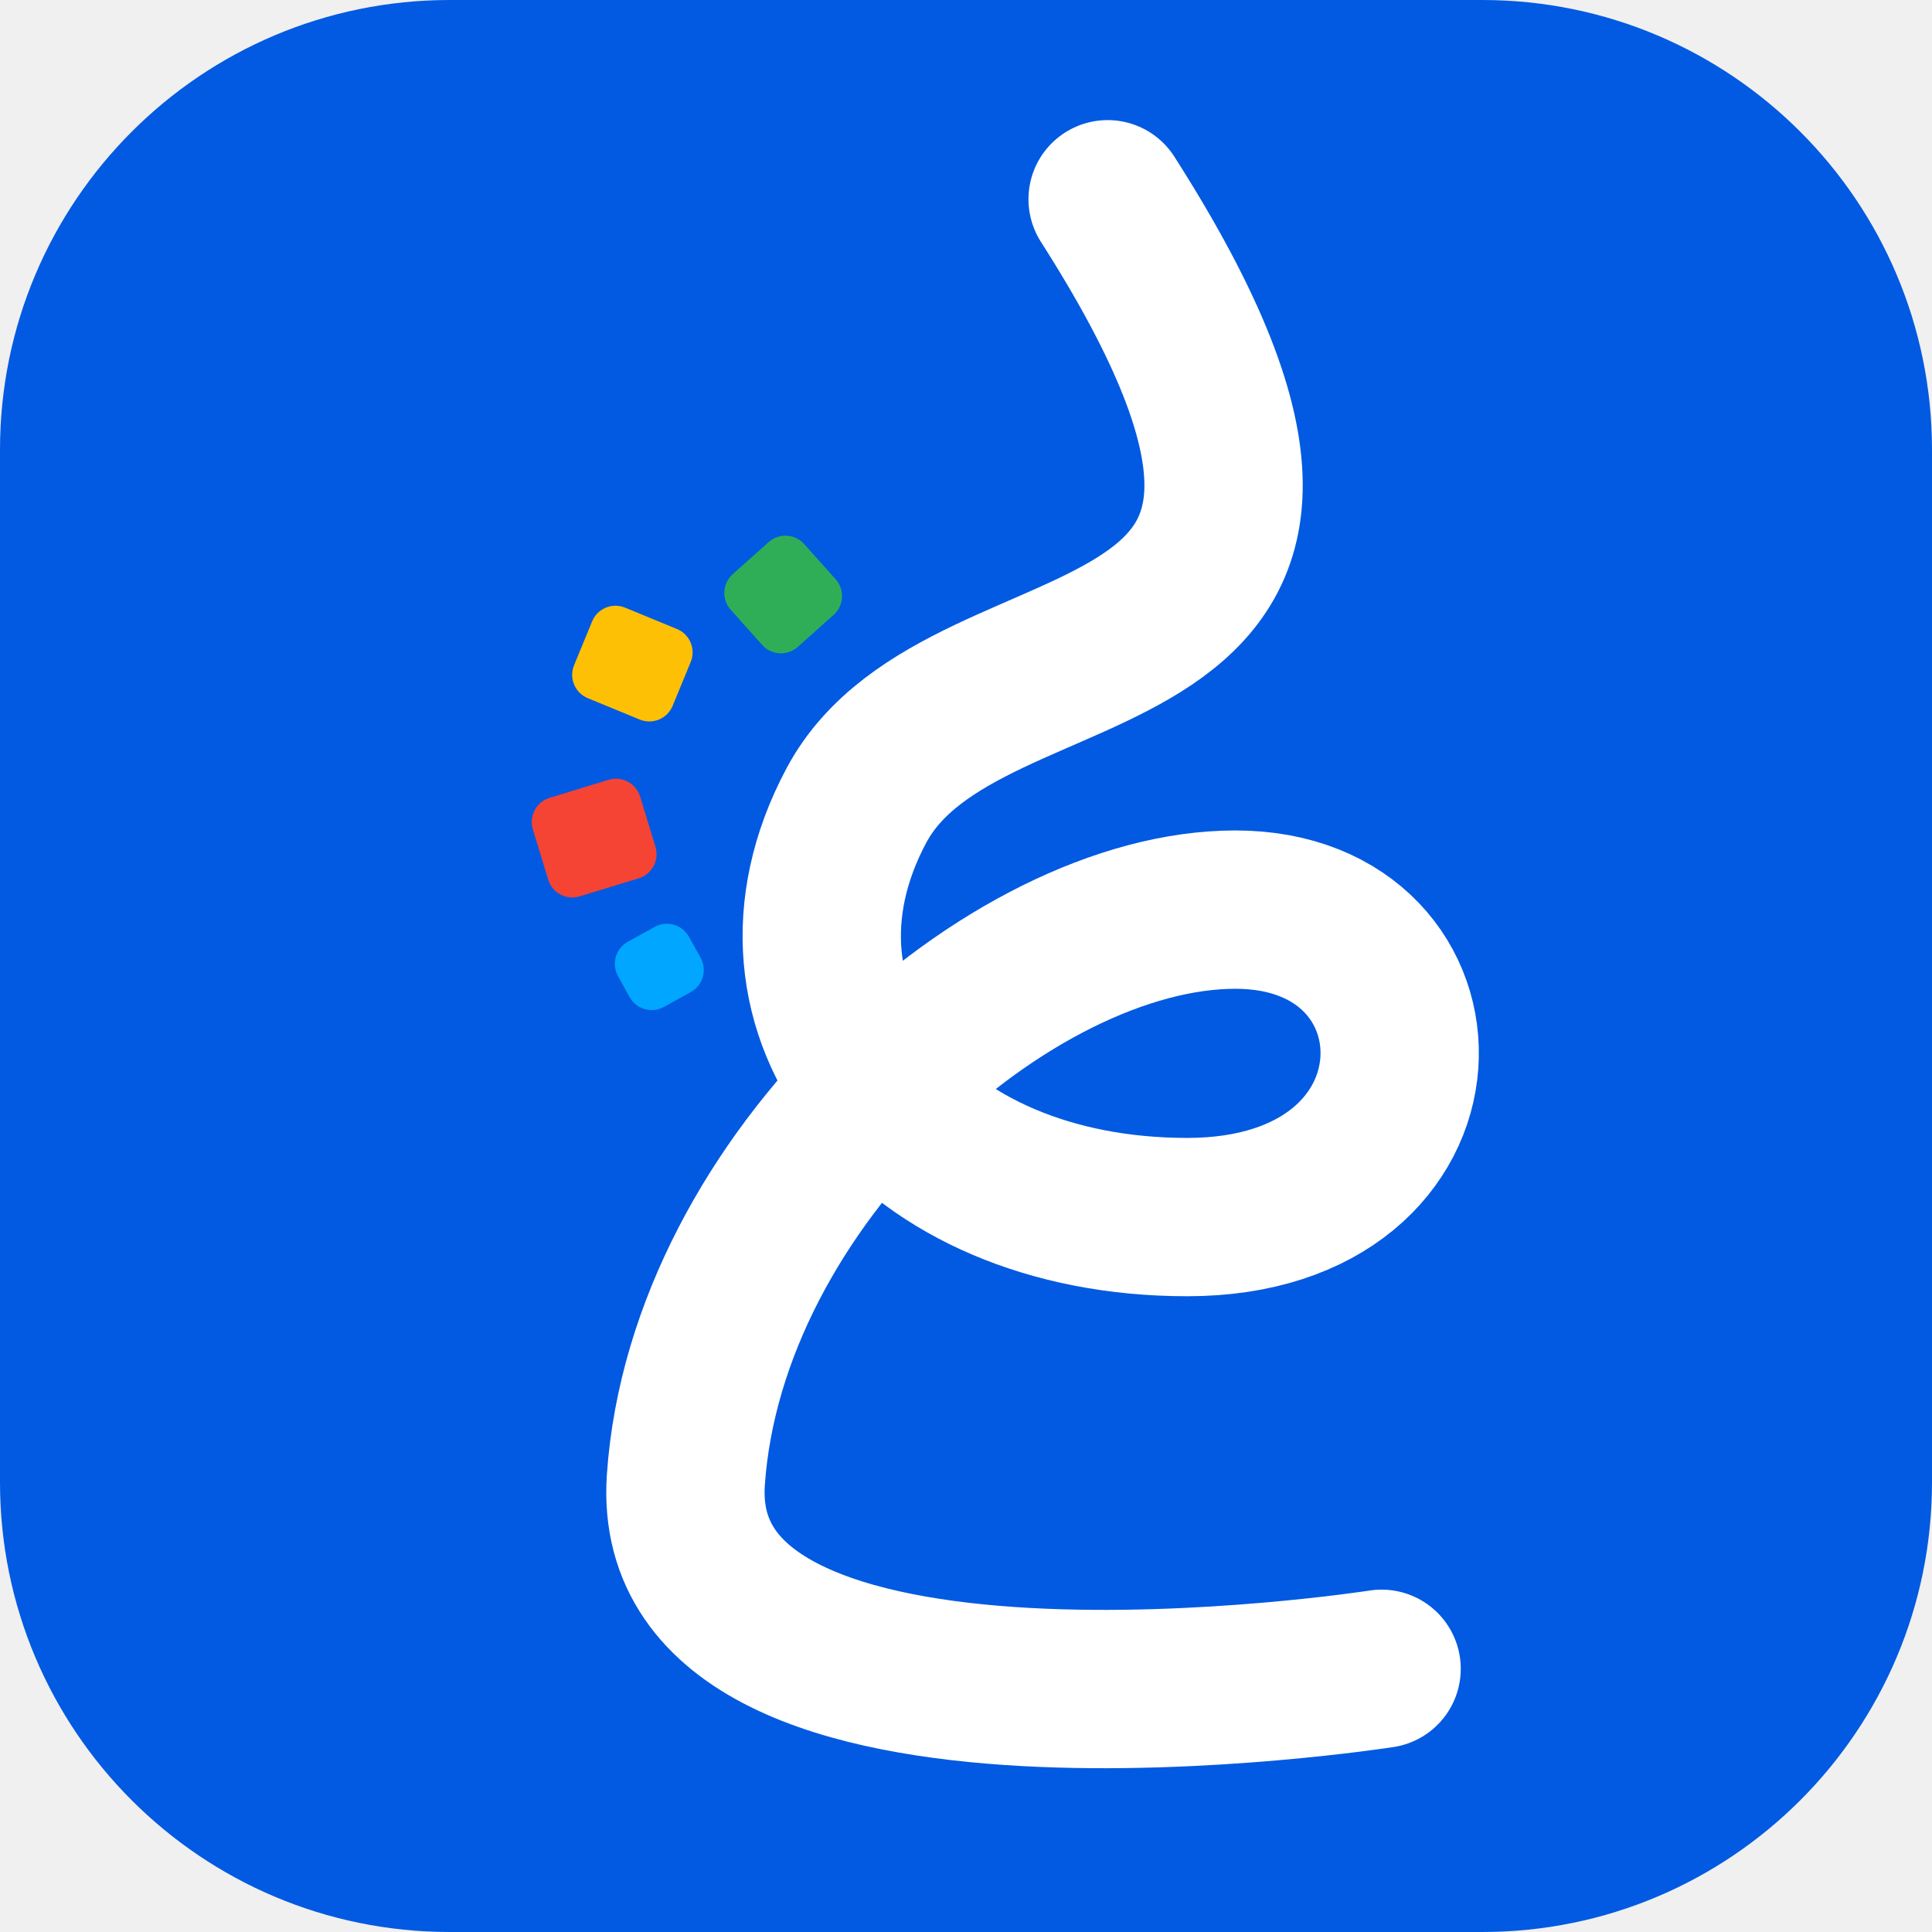
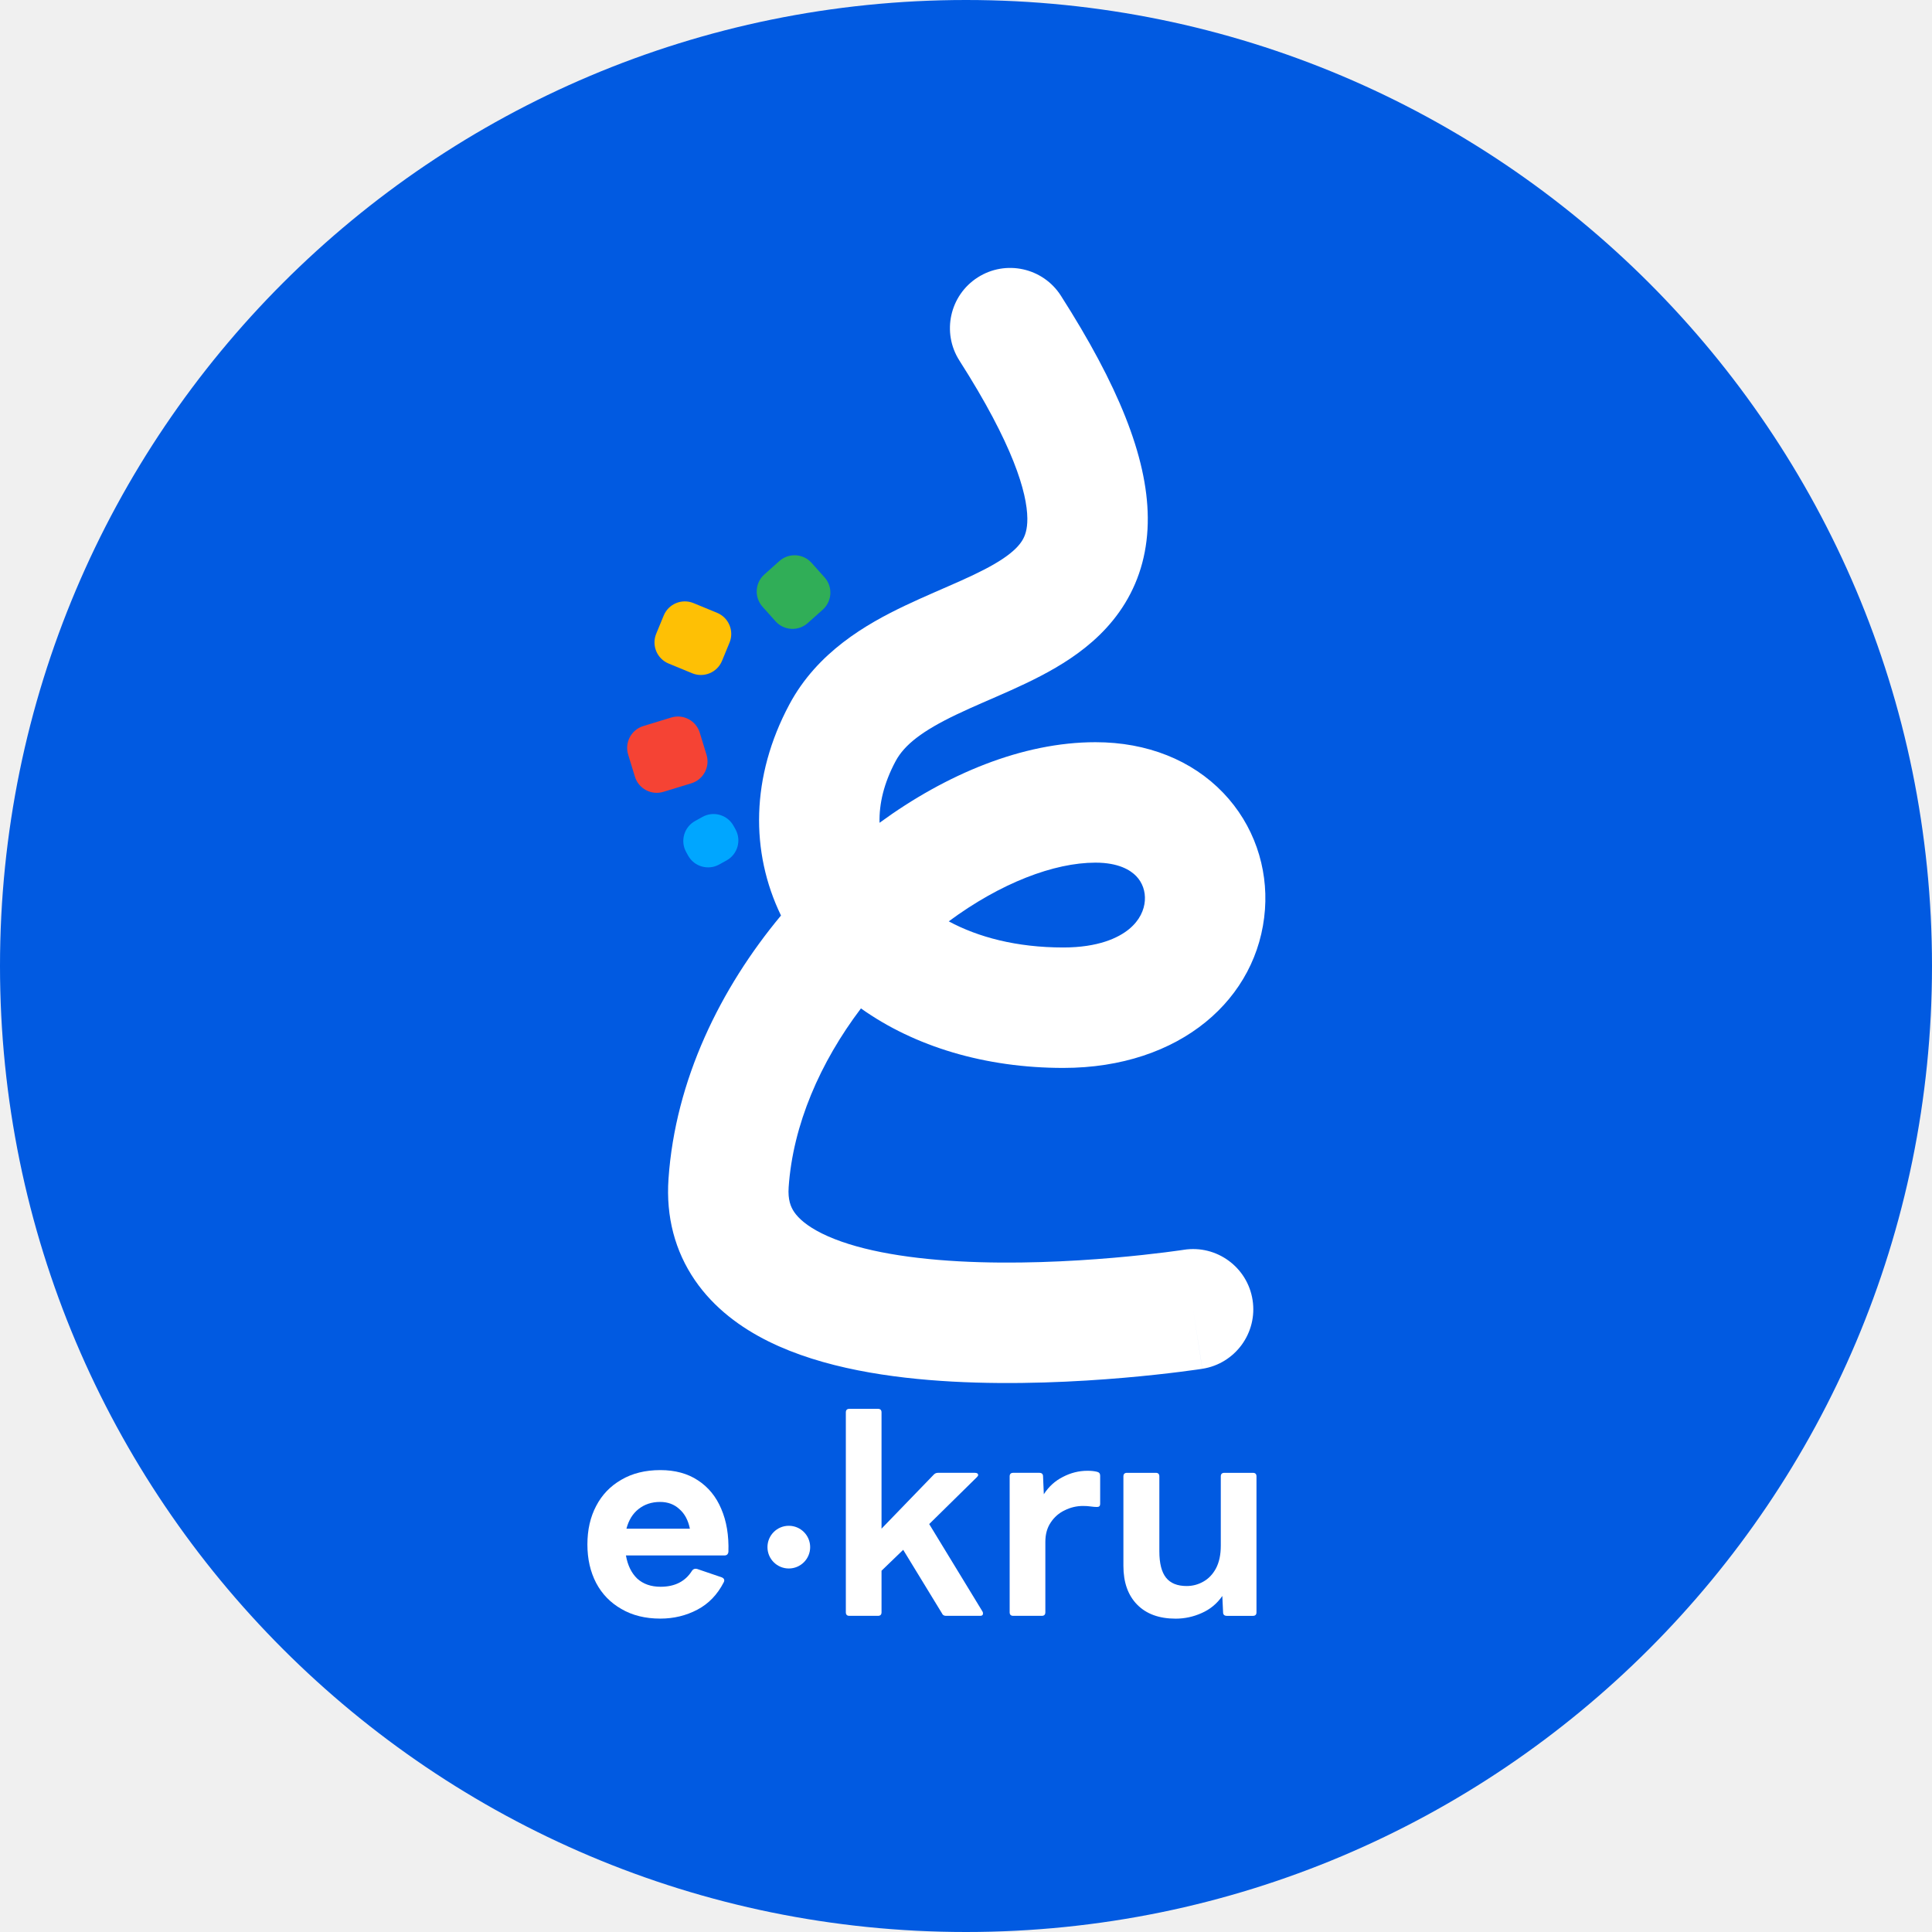
<svg xmlns="http://www.w3.org/2000/svg" width="842" height="842" viewBox="0 0 842 842" fill="none">
-   <g clip-path="url(#clip0_297_588)">
-     <rect width="842" height="842" rx="196" fill="#015AE1" />
-     <path d="M482.725 86.839C627 312.633 421.358 260.929 373.246 351.026C325.134 441.124 396.911 530.425 517.411 530.425C637.911 530.425 636.411 396.425 538.411 396.425C440.411 396.425 307.911 513.926 298.911 644.926C289.911 775.926 602.123 727.288 602.123 727.288" stroke="white" stroke-width="69" stroke-linecap="round" />
-     <rect x="229" y="350.926" width="48.89" height="44.899" rx="11" transform="rotate(-17 229 350.926)" fill="#F54334" />
-     <rect x="262.254" y="260.633" width="46.461" height="42.668" rx="11" transform="rotate(22.3919 262.254 260.633)" fill="#FEC005" />
-     <rect x="343.173" y="228.93" width="42.532" height="42.959" rx="11" transform="rotate(48.224 343.173 228.93)" fill="#30AE57" />
-     <rect x="264" y="415.773" width="35.356" height="32.47" rx="11" transform="rotate(-29 264 415.773)" fill="#00A6FF" />
+   <g clip-path="url(#clip0_374_225)">
+     <rect width="842" height="842" rx="421" fill="#015AE1" />
+     <path d="M426.115 120.9C438.329 113.095 454.558 116.67 462.363 128.884C487.079 167.566 499.982 198.906 500.224 225.475C500.352 239.497 496.952 252.028 490.318 262.891C483.855 273.474 475.136 281.146 466.54 286.942C458.052 292.666 448.812 297.127 440.566 300.838C431.444 304.944 424.725 307.65 416.973 311.349C402.014 318.486 394.143 324.574 390.305 331.762C385.229 341.267 383.094 350.274 383.322 358.589C412.312 337.399 445.622 323.464 477.425 323.464C500.009 323.464 519.505 331.343 533.1 345.529C546.496 359.508 552.626 378.074 551.297 396.347C548.467 435.232 514.39 465.42 463.405 465.42C429.422 465.42 398.675 456.169 375.216 439.482C357.415 462.994 345.575 490.229 343.707 517.42C343.336 522.821 344.565 525.95 346.151 528.265C348.016 530.988 351.616 534.299 358.262 537.59C372.11 544.444 393.292 548.358 417.926 549.708C441.92 551.023 466.452 549.789 485.231 548.169C494.559 547.364 502.331 546.476 507.735 545.795C510.434 545.455 512.535 545.167 513.935 544.969C514.635 544.869 515.159 544.792 515.495 544.742C515.662 544.717 515.783 544.699 515.855 544.688C515.891 544.682 515.915 544.679 515.927 544.677C515.93 544.676 515.933 544.676 515.934 544.676L515.93 544.677C530.249 542.45 543.664 552.25 545.895 566.57C548.127 580.892 538.325 594.311 524.003 596.542L519.963 570.61C524.002 596.543 523.996 596.543 523.99 596.545C523.986 596.545 523.979 596.547 523.973 596.548C523.96 596.55 523.943 596.552 523.923 596.555C523.884 596.561 523.832 596.569 523.768 596.579C523.64 596.599 523.461 596.625 523.235 596.659C522.783 596.726 522.137 596.821 521.311 596.938C519.661 597.172 517.289 597.497 514.3 597.874C508.328 598.627 499.862 599.593 489.742 600.466C469.626 602.202 442.421 603.62 415.054 602.12C388.327 600.656 358.523 596.288 334.977 584.632C322.927 578.668 311.228 570.167 302.843 557.926C294.18 545.276 290.209 530.287 291.34 513.822C294.306 470.649 313.998 430.668 340.37 398.998C326.974 371.325 327.21 338.482 344.002 307.037C356.224 284.149 377.562 271.994 394.37 263.975C402.501 260.095 412.306 255.995 419.024 252.972C426.617 249.554 432.533 246.564 437.194 243.421C441.748 240.351 444.172 237.741 445.521 235.533C446.699 233.604 447.781 230.834 447.736 225.954C447.634 214.716 441.577 193.84 418.131 157.146C410.326 144.932 413.901 128.704 426.115 120.9ZM477.426 375.955C459.421 375.955 436.141 384.774 413.484 401.541C426.211 408.399 442.963 412.929 463.405 412.929C478.621 412.929 487.406 408.759 492.065 404.926C496.744 401.078 498.655 396.519 498.944 392.538C499.242 388.445 497.883 384.644 495.203 381.848C492.723 379.26 487.557 375.955 477.426 375.955Z" fill="white" />
+     <path d="M273.758 328.86C272.151 323.602 275.11 318.037 280.368 316.429L292.543 312.707C297.8 311.1 303.366 314.059 304.973 319.317L307.917 328.943C309.524 334.201 306.565 339.766 301.307 341.374L289.132 345.096C283.874 346.704 278.309 343.744 276.701 338.487L273.758 328.86Z" fill="#F54334" />
+     <path d="M289.257 268.259C291.351 263.176 297.17 260.753 302.253 262.847L312.525 267.079C317.608 269.173 320.032 274.992 317.937 280.076L314.67 288.006C312.575 293.09 306.757 295.513 301.673 293.418L291.401 289.186C286.318 287.092 283.895 281.273 285.989 276.19L289.257 268.259Z" fill="#FEC005" />
+     <path d="M339.652 244.523C343.752 240.86 350.046 241.214 353.708 245.315L359.362 251.643C363.025 255.743 362.671 262.037 358.57 265.7L352.029 271.543C347.929 275.206 341.635 274.852 337.973 270.752L332.319 264.423C328.656 260.323 329.01 254.03 333.111 250.367L339.652 244.523Z" fill="#30AE57" />
+     <path d="M299.041 371.344C296.376 366.535 298.113 360.476 302.922 357.81L306.154 356.019C310.962 353.353 317.021 355.091 319.687 359.9L320.544 361.446C323.21 366.255 321.472 372.314 316.664 374.979L313.432 376.771C308.623 379.436 302.564 377.699 299.898 372.89L299.041 371.344Z" fill="#00A6FF" />
+     <path d="M287.792 705.417C281.224 705.417 275.553 704.011 270.776 701.199C266 698.46 262.343 694.686 259.806 689.875C257.269 684.99 256 679.403 256 673.112C256 666.747 257.269 661.159 259.806 656.348C262.343 651.464 266 647.652 270.776 644.914C275.553 642.102 281.224 640.695 287.792 640.695C294.21 640.695 299.657 642.176 304.135 645.136C308.687 648.096 312.083 652.241 314.322 657.57C316.635 662.898 317.68 669.152 317.456 676.331C317.307 677.367 316.747 677.886 315.777 677.886H272.791C273.538 682.178 275.179 685.546 277.717 687.988C280.329 690.356 283.724 691.54 287.904 691.54C294.172 691.54 298.762 689.172 301.672 684.435C302.195 683.769 302.904 683.547 303.799 683.769L314.546 687.433C315.591 687.877 315.889 688.58 315.441 689.542C312.68 694.945 308.837 698.941 303.911 701.532C298.986 704.122 293.613 705.417 287.792 705.417ZM300.665 666.229C299.919 662.528 298.389 659.679 296.075 657.681C293.836 655.608 291.038 654.572 287.68 654.572C284.023 654.572 280.888 655.608 278.277 657.681C275.739 659.679 273.985 662.528 273.015 666.229H300.665Z" fill="white" />
+     <path d="M353.082 674.269C353.082 679.407 348.917 683.572 343.778 683.572C338.64 683.572 334.475 679.407 334.475 674.269C334.475 669.13 338.64 664.965 343.778 664.965C348.917 664.965 353.082 669.13 353.082 674.269Z" fill="white" />
+     <path d="M512.377 705.44C505.192 705.44 499.599 703.403 495.599 699.329C491.6 695.255 489.6 689.626 489.6 682.441V643.442C489.6 642.405 490.118 641.887 491.155 641.887H503.71C504.747 641.887 505.266 642.405 505.266 643.442V676.108C505.266 681.293 506.229 685.107 508.154 687.552C510.08 689.996 513.08 691.218 517.154 691.218C519.747 691.218 522.154 690.589 524.376 689.329C526.672 688.07 528.524 686.144 529.931 683.552C531.339 680.885 532.042 677.589 532.042 673.663V643.442C532.042 642.405 532.561 641.887 533.598 641.887H546.042C547.079 641.887 547.597 642.405 547.597 643.442V702.662C547.597 703.699 547.079 704.218 546.042 704.218H534.709C533.598 704.218 533.042 703.699 533.042 702.662L532.709 695.551C530.413 698.885 527.413 701.366 523.709 702.996C520.08 704.625 516.302 705.44 512.377 705.44Z" fill="white" />
+     <path d="M441.583 704.212C440.546 704.212 440.027 703.694 440.027 702.657V643.437C440.027 642.4 440.546 641.881 441.583 641.881H452.916C454.027 641.881 454.582 642.4 454.582 643.437L454.916 651.214C457.064 647.881 459.841 645.362 463.249 643.659C466.656 641.881 470.211 640.992 473.915 640.992C474.804 640.992 475.582 641.029 476.248 641.103C476.915 641.177 477.544 641.288 478.137 641.437C479.026 641.659 479.47 642.214 479.47 643.103V655.436C479.47 656.325 479.026 656.769 478.137 656.769C477.322 656.769 476.396 656.695 475.359 656.547C474.396 656.399 473.285 656.325 472.026 656.325C469.211 656.325 466.545 656.955 464.026 658.214C461.508 659.399 459.471 661.177 457.916 663.547C456.36 665.843 455.582 668.658 455.582 671.991V702.657C455.582 703.694 455.064 704.212 454.027 704.212H441.583Z" fill="white" />
+     <path d="M370.186 704.215C369.149 704.215 368.631 703.696 368.631 702.659V615.552C368.631 614.515 369.149 613.996 370.186 613.996H382.63C383.667 613.996 384.186 614.515 384.186 615.552V666.216L406.852 642.773C407.37 642.18 408 641.884 408.74 641.884H424.851C425.814 641.884 426.295 642.217 426.295 642.884C426.295 643.106 426.11 643.402 425.74 643.773L404.963 664.216L428.184 702.326C428.332 702.548 428.406 702.845 428.406 703.215C428.406 703.882 427.999 704.215 427.184 704.215H412.296C411.407 704.215 410.814 703.845 410.518 703.104L393.63 675.438L384.186 684.549V702.659C384.186 703.696 383.667 704.215 382.63 704.215H370.186Z" fill="white" />
  </g>
  <defs>
-     <clipPath id="clip0_297_588">
+     <clipPath id="clip0_374_225">
      <rect width="842" height="842" fill="white" />
    </clipPath>
  </defs>
</svg>
